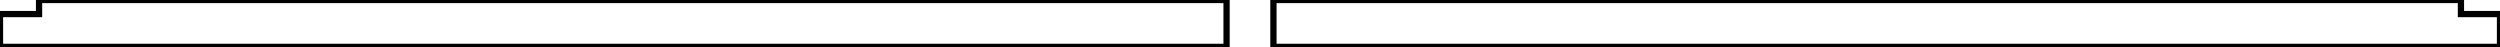
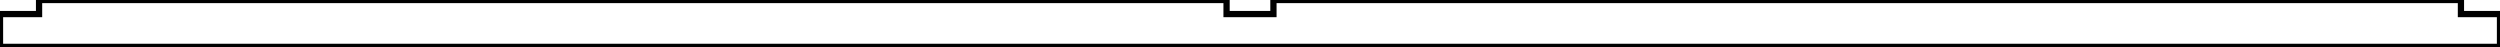
<svg xmlns="http://www.w3.org/2000/svg" baseProfile="tiny" height="0.75 mm" width="40 mm" viewBox="0 0 40 0.75" version="1.1" stroke="black" stroke-width=".1" fill="none">
-   <path d="M19.625 0.248 L19.625 0.675 L19.625 0.746 L19.625 0.75 L9.812 0.75 L0 0.75 L0 0.487 L0 0.375 L0 0.225 L0.312 0.225 L0.625 0.225 L0.625 0.075 L0.625 0 L10.125 0 L19.625 0 L19.625 0.075 L19.625 0.225 z" />
-   <path d="M20.375 0.248 L20.375 0.225 L20.375 0.075 L20.375 0 L29.875 0 L39.375 0 L39.375 0.075 L39.375 0.225 L39.688 0.225 L40 0.225 L40 0.375 L40 0.487 L40 0.75 L30.188 0.75 L20.375 0.75 L20.375 0.746 L20.375 0.675 z" />
+   <path d="M19.625 0.225 L20 0.225 L20.375 0.225 L20.375 0.075 L20.375 0 L29.875 0 L39.375 0 L39.375 0.075 L39.375 0.225 L39.688 0.225 L40 0.225 L40 0.375 L40 0.487 L40 0.75 L30.188 0.75 L20.375 0.75 L20 0.75 L19.625 0.75 L9.812 0.75 L0 0.75 L0 0.487 L0 0.375 L0 0.225 L0.312 0.225 L0.625 0.225 L0.625 0.075 L0.625 0 L10.125 0 L19.625 0 L19.625 0.075 z" />
</svg>
